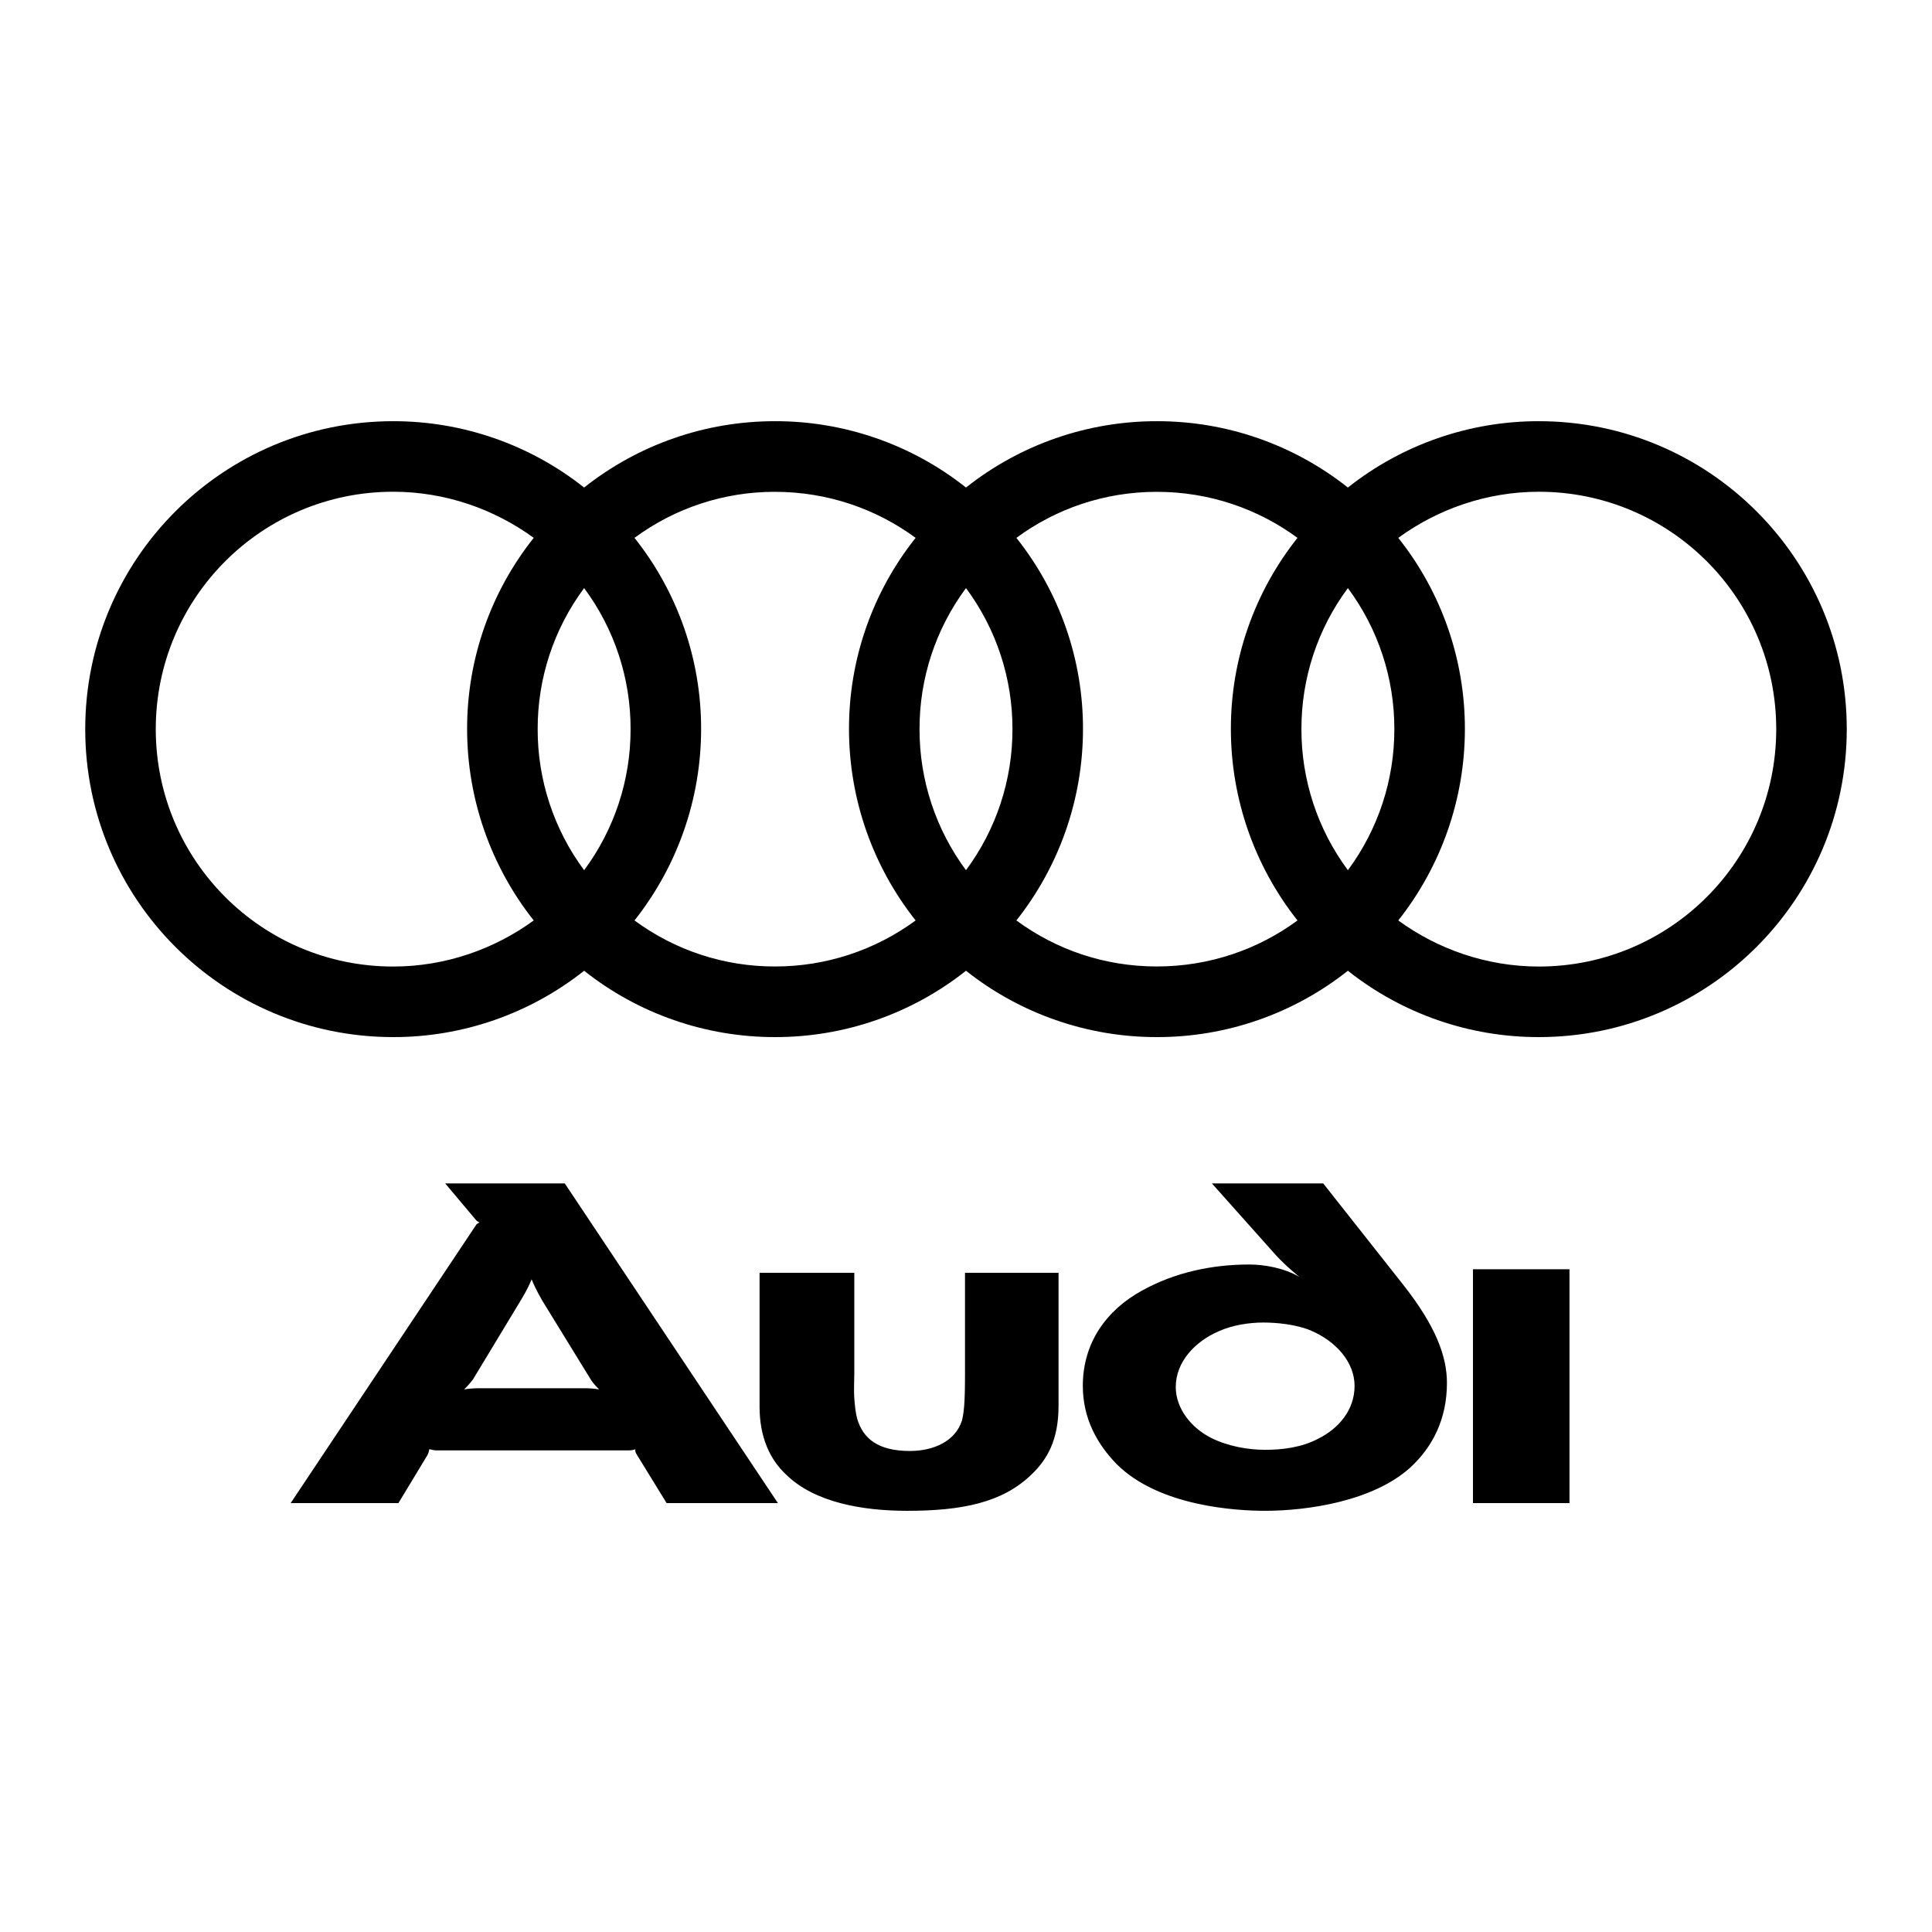
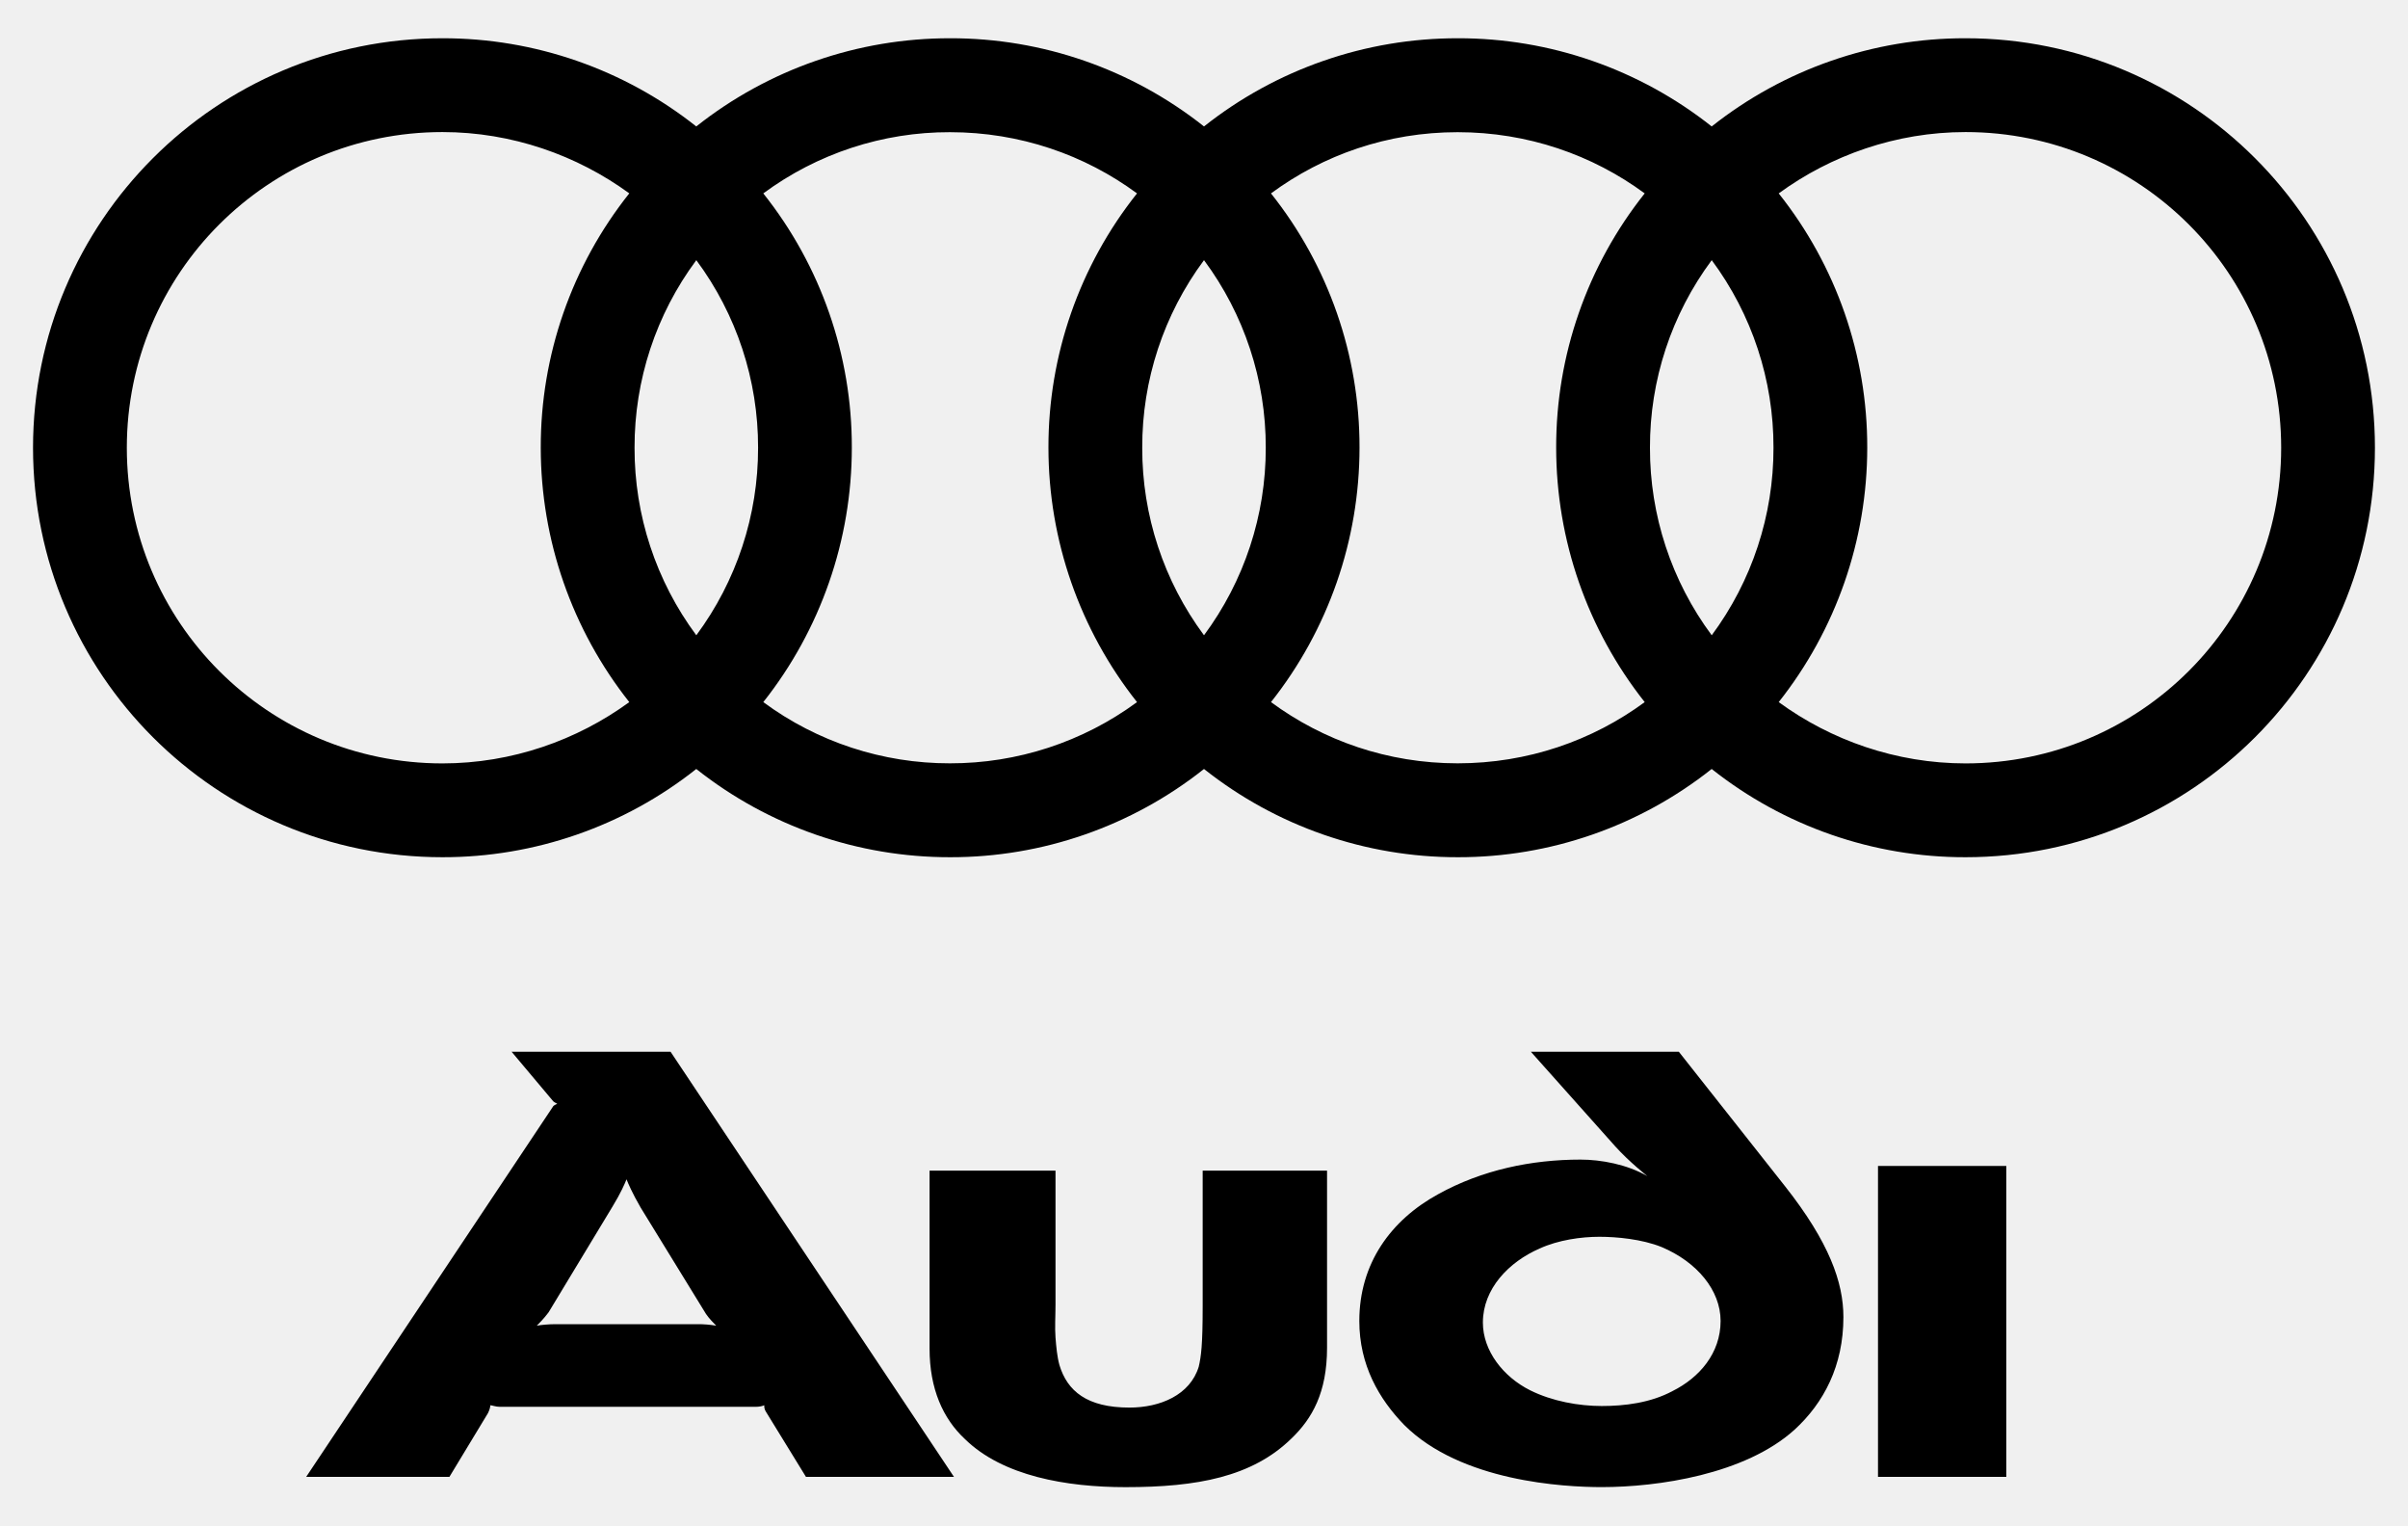
- <svg xmlns="http://www.w3.org/2000/svg" width="64" height="64" viewBox="0 0 192.756 192.756">
-   <g fill-rule="evenodd" clip-rule="evenodd">
-     <path fill="#fff" d="M0 0h192.756v192.756H0z" />
-     <path d="M156.588 149.965v-23.332h-9.629v23.332zm-50.977-9.688v-13.291h-9.333v10.16c0 2.953-.118 3.781-.295 4.549-.65 2.127-2.895 3.07-5.198 3.07-3.189 0-4.666-1.24-5.257-3.189-.177-.648-.236-1.357-.295-2.066-.059-.768 0-1.596 0-2.48v-10.043h-9.451v13.35c0 3.014 1.005 5.258 2.658 6.793 2.835 2.777 7.62 3.604 12.05 3.604 5.375 0 9.51-.768 12.463-3.662 1.537-1.478 2.658-3.427 2.658-6.795m-45.837-1.654a8 8 0 0 0-1.417-.117H47.725c-.532 0-1.123.059-1.418.117.177-.178.532-.531.886-1.004l4.784-7.916c.65-1.062.945-1.771 1.063-2.066.118.295.413 1.004 1.063 2.127l4.903 7.975c.237.353.591.706.768.884m17.839 11.342-21.265-31.896H44.417l3.13 3.721c.059.059.178.117.295.178-.118.059-.236.117-.295.176L29 149.965h10.75l2.895-4.785c.118-.236.177-.473.177-.59.118 0 .414.117.709.117h19.197c.295 0 .531-.059.649-.117a.8.8 0 0 0 .118.473l3.013 4.902zm66.748-11.99c0-2.6-1.064-5.613-4.371-9.807l-7.975-10.1H120.91l6.32 7.088c1.064 1.182 2.422 2.244 2.422 2.244-1.535-.887-3.484-1.24-5.02-1.24-3.662 0-7.385.768-10.691 2.6-3.545 1.947-5.908 5.197-5.908 9.51 0 3.307 1.477 5.848 3.367 7.797 4.254 4.252 11.99 4.666 14.826 4.666 4.193 0 10.75-.945 14.473-4.312 2.186-2.009 3.662-4.784 3.662-8.446m-9.215.295c0 2.422-1.596 4.252-3.604 5.256-1.654.887-3.604 1.123-5.316 1.123s-3.721-.355-5.375-1.182c-2.008-1.004-3.545-2.953-3.545-5.08 0-2.539 1.949-4.549 4.254-5.553 1.418-.648 3.131-.885 4.488-.885 1.301 0 3.191.176 4.668.768 2.659 1.121 4.43 3.248 4.43 5.553m18.383-96.247a30.6 30.6 0 0 0-19.051 6.619 30.58 30.58 0 0 0-19.051-6.619 30.6 30.6 0 0 0-19.05 6.619 30.57 30.57 0 0 0-19.05-6.619 30.6 30.6 0 0 0-19.05 6.619 30.6 30.6 0 0 0-19.05-6.619c-16.971 0-30.724 13.752-30.724 30.724 0 16.97 13.752 30.724 30.724 30.724a30.6 30.6 0 0 0 19.05-6.619 30.6 30.6 0 0 0 19.05 6.619 30.58 30.58 0 0 0 19.05-6.619 30.6 30.6 0 0 0 19.05 6.619 30.58 30.58 0 0 0 19.051-6.619 30.58 30.58 0 0 0 19.051 6.619c16.971 0 30.723-13.753 30.723-30.724S170.5 42.023 153.529 42.023M53.25 91.833c-3.915 2.856-8.806 4.599-14.023 4.599-13.092 0-23.686-10.593-23.686-23.685s10.594-23.686 23.686-23.686c5.217 0 10.105 1.744 14.023 4.601a30.54 30.54 0 0 0-6.646 19.085 30.77 30.77 0 0 0 6.646 19.086m5.028-5.013a23.54 23.54 0 0 1-4.635-14.073 23.5 23.5 0 0 1 4.635-14.073 23.5 23.5 0 0 1 4.635 14.073 23.55 23.55 0 0 1-4.635 14.073m33.073 5.013a23.6 23.6 0 0 1-14.04 4.592 23.5 23.5 0 0 1-14.007-4.592 30.76 30.76 0 0 0 6.646-19.085 30.54 30.54 0 0 0-6.646-19.085 23.5 23.5 0 0 1 14.007-4.593c5.255 0 10.11 1.7 14.04 4.593a30.54 30.54 0 0 0-6.646 19.085 30.76 30.76 0 0 0 6.646 19.085m5.026-5.013a23.54 23.54 0 0 1-4.635-14.073 23.5 23.5 0 0 1 4.635-14.073 23.5 23.5 0 0 1 4.636 14.073 23.54 23.54 0 0 1-4.636 14.073m33.074 5.013c-3.93 2.894-8.785 4.592-14.039 4.592s-10.078-1.701-14.008-4.592a30.76 30.76 0 0 0 6.646-19.085 30.54 30.54 0 0 0-6.646-19.085c3.93-2.892 8.754-4.593 14.008-4.593s10.109 1.7 14.039 4.593a30.55 30.55 0 0 0-6.646 19.085 30.77 30.77 0 0 0 6.646 19.085m5.028-5.013a23.54 23.54 0 0 1-4.635-14.073 23.5 23.5 0 0 1 4.635-14.073 23.5 23.5 0 0 1 4.635 14.073 23.55 23.55 0 0 1-4.635 14.073m19.05 9.612c-5.219 0-10.109-1.743-14.023-4.599a30.77 30.77 0 0 0 6.646-19.085 30.55 30.55 0 0 0-6.646-19.085c3.918-2.856 8.805-4.601 14.023-4.601 13.09 0 23.686 10.594 23.686 23.686 0 13.09-10.596 23.684-23.686 23.684" />
+ <svg xmlns="http://www.w3.org/2000/svg" width="60" height="38" viewBox="0 0 60 38" fill="none">
+   <g clip-path="url(#clip0_1204_80)">
+     <path fill-rule="evenodd" clip-rule="evenodd" d="M49.991 36.792V29.046H46.794V36.792H49.991ZM33.066 33.576V29.163H29.967V32.536C29.967 33.517 29.928 33.791 29.869 34.047C29.653 34.753 28.908 35.066 28.143 35.066C27.084 35.066 26.594 34.654 26.398 34.007C26.339 33.792 26.319 33.556 26.3 33.321C26.28 33.066 26.3 32.791 26.3 32.498V29.163H23.162V33.596C23.162 34.596 23.495 35.341 24.044 35.851C24.985 36.773 26.574 37.048 28.045 37.048C29.83 37.048 31.203 36.793 32.183 35.832C32.693 35.341 33.066 34.694 33.066 33.576ZM17.846 33.026C17.691 33 17.534 32.987 17.376 32.988H13.846C13.669 32.988 13.473 33.007 13.375 33.026C13.434 32.967 13.552 32.85 13.669 32.693L15.258 30.065C15.474 29.712 15.572 29.477 15.611 29.379C15.65 29.477 15.748 29.712 15.964 30.085L17.591 32.733C17.67 32.85 17.788 32.967 17.846 33.026ZM23.77 36.792L16.709 26.202H12.748L13.787 27.438C13.806 27.457 13.846 27.476 13.885 27.497C13.846 27.516 13.806 27.535 13.787 27.555L7.629 36.792H11.198L12.159 35.204C12.198 35.125 12.218 35.047 12.218 35.008C12.257 35.008 12.355 35.047 12.453 35.047H18.827C18.925 35.047 19.004 35.027 19.043 35.008C19.039 35.063 19.053 35.118 19.082 35.165L20.082 36.792H23.77ZM45.932 32.811C45.932 31.948 45.578 30.948 44.48 29.555L41.832 26.202H38.145L40.244 28.555C40.597 28.948 41.048 29.3 41.048 29.3C40.538 29.006 39.891 28.888 39.381 28.888C38.165 28.888 36.929 29.143 35.831 29.752C34.654 30.398 33.87 31.477 33.87 32.909C33.87 34.007 34.36 34.851 34.988 35.498C36.4 36.91 38.969 37.047 39.91 37.047C41.303 37.047 43.48 36.734 44.716 35.616C45.442 34.949 45.932 34.027 45.932 32.811ZM42.872 32.909C42.872 33.713 42.342 34.321 41.675 34.654C41.126 34.949 40.479 35.027 39.91 35.027C39.342 35.027 38.675 34.909 38.126 34.635C37.459 34.301 36.949 33.654 36.949 32.948C36.949 32.105 37.596 31.438 38.361 31.104C38.832 30.889 39.401 30.811 39.851 30.811C40.283 30.811 40.911 30.869 41.401 31.066C42.284 31.438 42.872 32.144 42.872 32.909ZM48.976 0.953C46.679 0.949 44.45 1.724 42.65 3.15C40.851 1.724 38.621 0.949 36.325 0.953C34.029 0.95 31.799 1.724 30 3.15C28.201 1.724 25.971 0.949 23.675 0.953C21.378 0.95 19.149 1.724 17.349 3.15C15.55 1.724 13.32 0.95 11.024 0.953C5.39 0.953 0.823 5.519 0.823 11.154C0.823 16.788 5.389 21.355 11.024 21.355C13.32 21.358 15.55 20.584 17.349 19.157C19.149 20.584 21.378 21.358 23.675 21.355C25.971 21.359 28.201 20.584 30 19.157C31.799 20.584 34.029 21.358 36.325 21.355C38.621 21.359 40.851 20.584 42.65 19.157C44.45 20.584 46.679 21.359 48.976 21.355C54.611 21.355 59.176 16.789 59.176 11.154C59.176 5.519 54.611 0.953 48.976 0.953ZM15.68 17.491C14.38 18.439 12.757 19.018 11.024 19.018C6.678 19.018 3.16 15.501 3.16 11.154C3.16 6.807 6.678 3.29 11.024 3.29C12.757 3.29 14.38 3.869 15.68 4.817C14.247 6.618 13.469 8.852 13.474 11.154C13.475 13.454 14.252 15.687 15.68 17.491ZM17.35 15.826C16.347 14.475 15.807 12.836 15.811 11.154C15.807 9.471 16.346 7.832 17.35 6.481C18.353 7.832 18.893 9.471 18.889 11.154C18.892 12.836 18.352 14.475 17.35 15.826ZM28.331 17.491C26.98 18.485 25.346 19.019 23.669 19.016C21.996 19.019 20.365 18.485 19.019 17.491C20.447 15.688 21.224 13.455 21.225 11.154C21.23 8.853 20.452 6.618 19.019 4.818C20.365 3.824 21.996 3.289 23.669 3.293C25.414 3.293 27.026 3.857 28.331 4.818C26.898 6.618 26.119 8.853 26.124 11.154C26.125 13.455 26.903 15.688 28.331 17.491ZM30 15.826C28.997 14.475 28.457 12.836 28.461 11.154C28.456 9.471 28.996 7.832 30 6.481C31.003 7.832 31.543 9.471 31.539 11.154C31.542 12.837 31.002 14.475 30 15.826ZM40.981 17.491C39.676 18.452 38.064 19.016 36.32 19.016C34.575 19.016 32.974 18.451 31.669 17.491C33.097 15.688 33.874 13.455 33.875 11.154C33.88 8.853 33.102 6.618 31.669 4.818C32.974 3.857 34.575 3.293 36.32 3.293C38.064 3.293 39.676 3.857 40.981 4.818C39.548 6.618 38.77 8.853 38.775 11.154C38.776 13.455 39.553 15.687 40.981 17.491ZM42.651 15.826C41.648 14.475 41.108 12.836 41.112 11.154C41.107 9.471 41.647 7.832 42.651 6.481C43.654 7.832 44.194 9.471 44.19 11.154C44.193 12.836 43.653 14.475 42.651 15.826ZM48.976 19.018C47.243 19.018 45.619 18.439 44.32 17.491C45.748 15.687 46.525 13.455 46.526 11.154C46.531 8.853 45.753 6.618 44.32 4.818C45.62 3.869 47.243 3.29 48.976 3.29C53.322 3.29 56.84 6.807 56.84 11.154C56.84 15.501 53.322 19.018 48.976 19.018Z" fill="black" />
  </g>
+   <defs>
+     <clipPath id="clip0_1204_80">
+       <rect width="60" height="38" fill="white" />
+     </clipPath>
+   </defs>
</svg>
